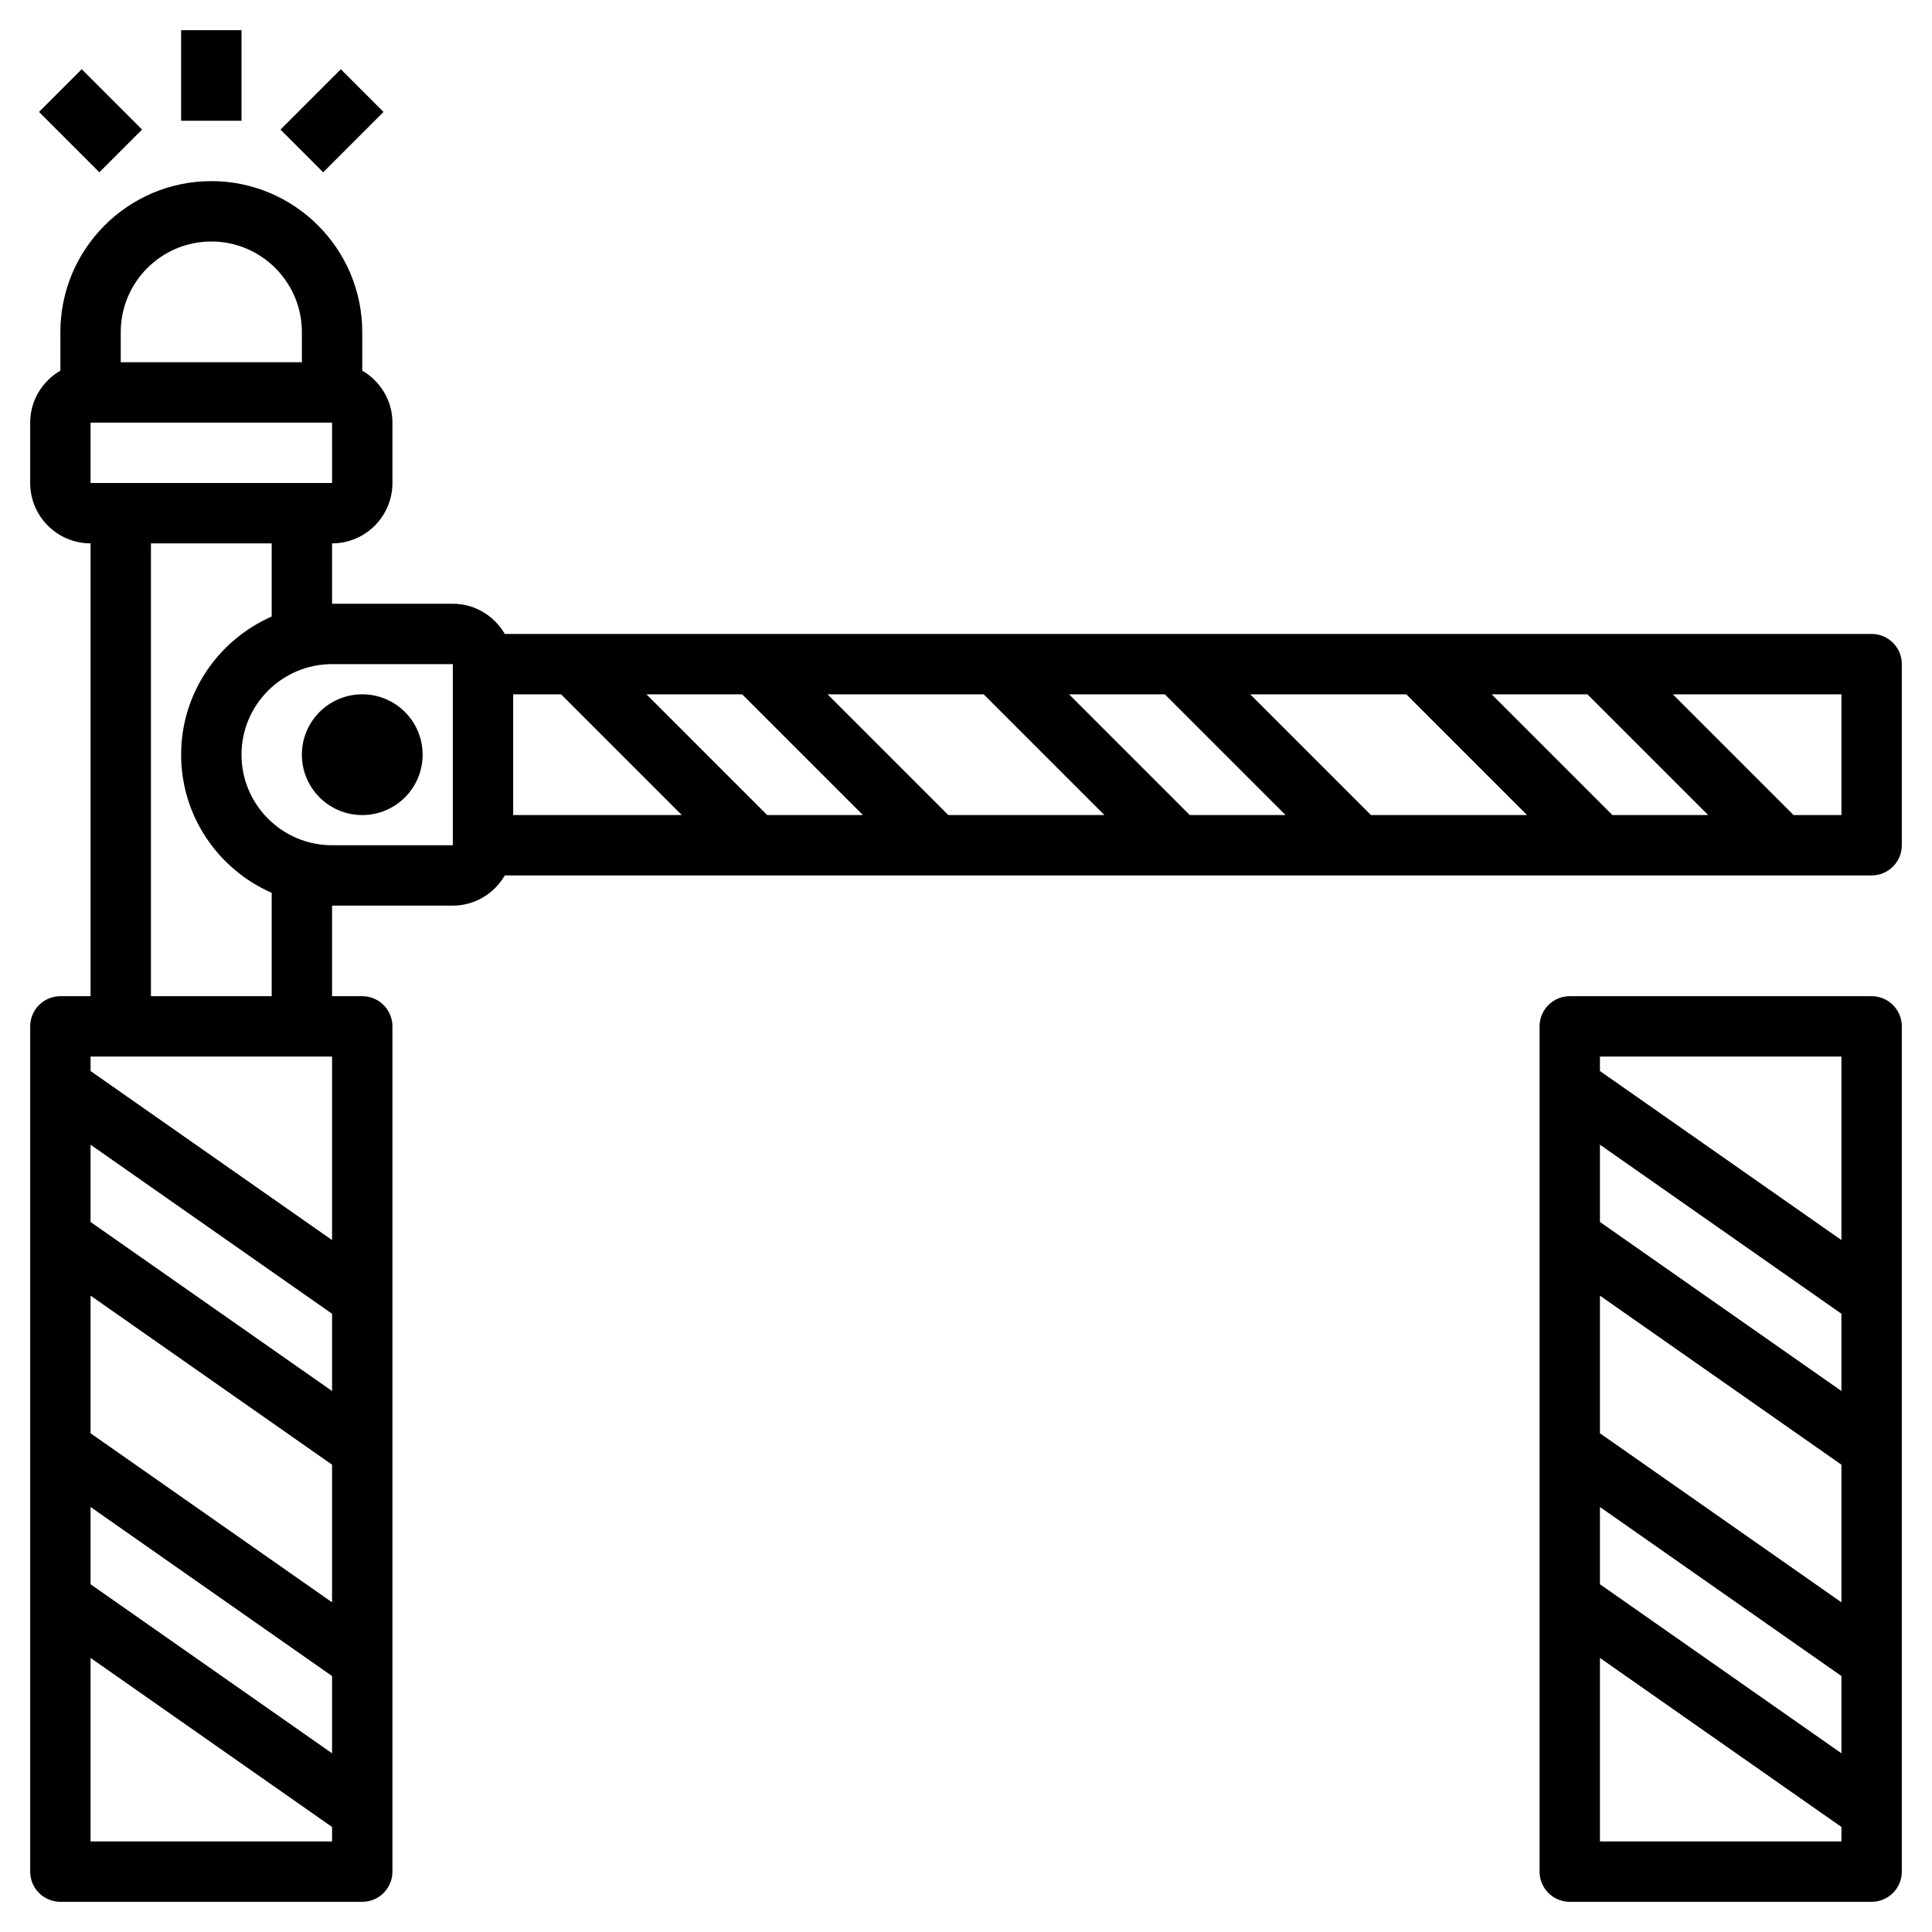
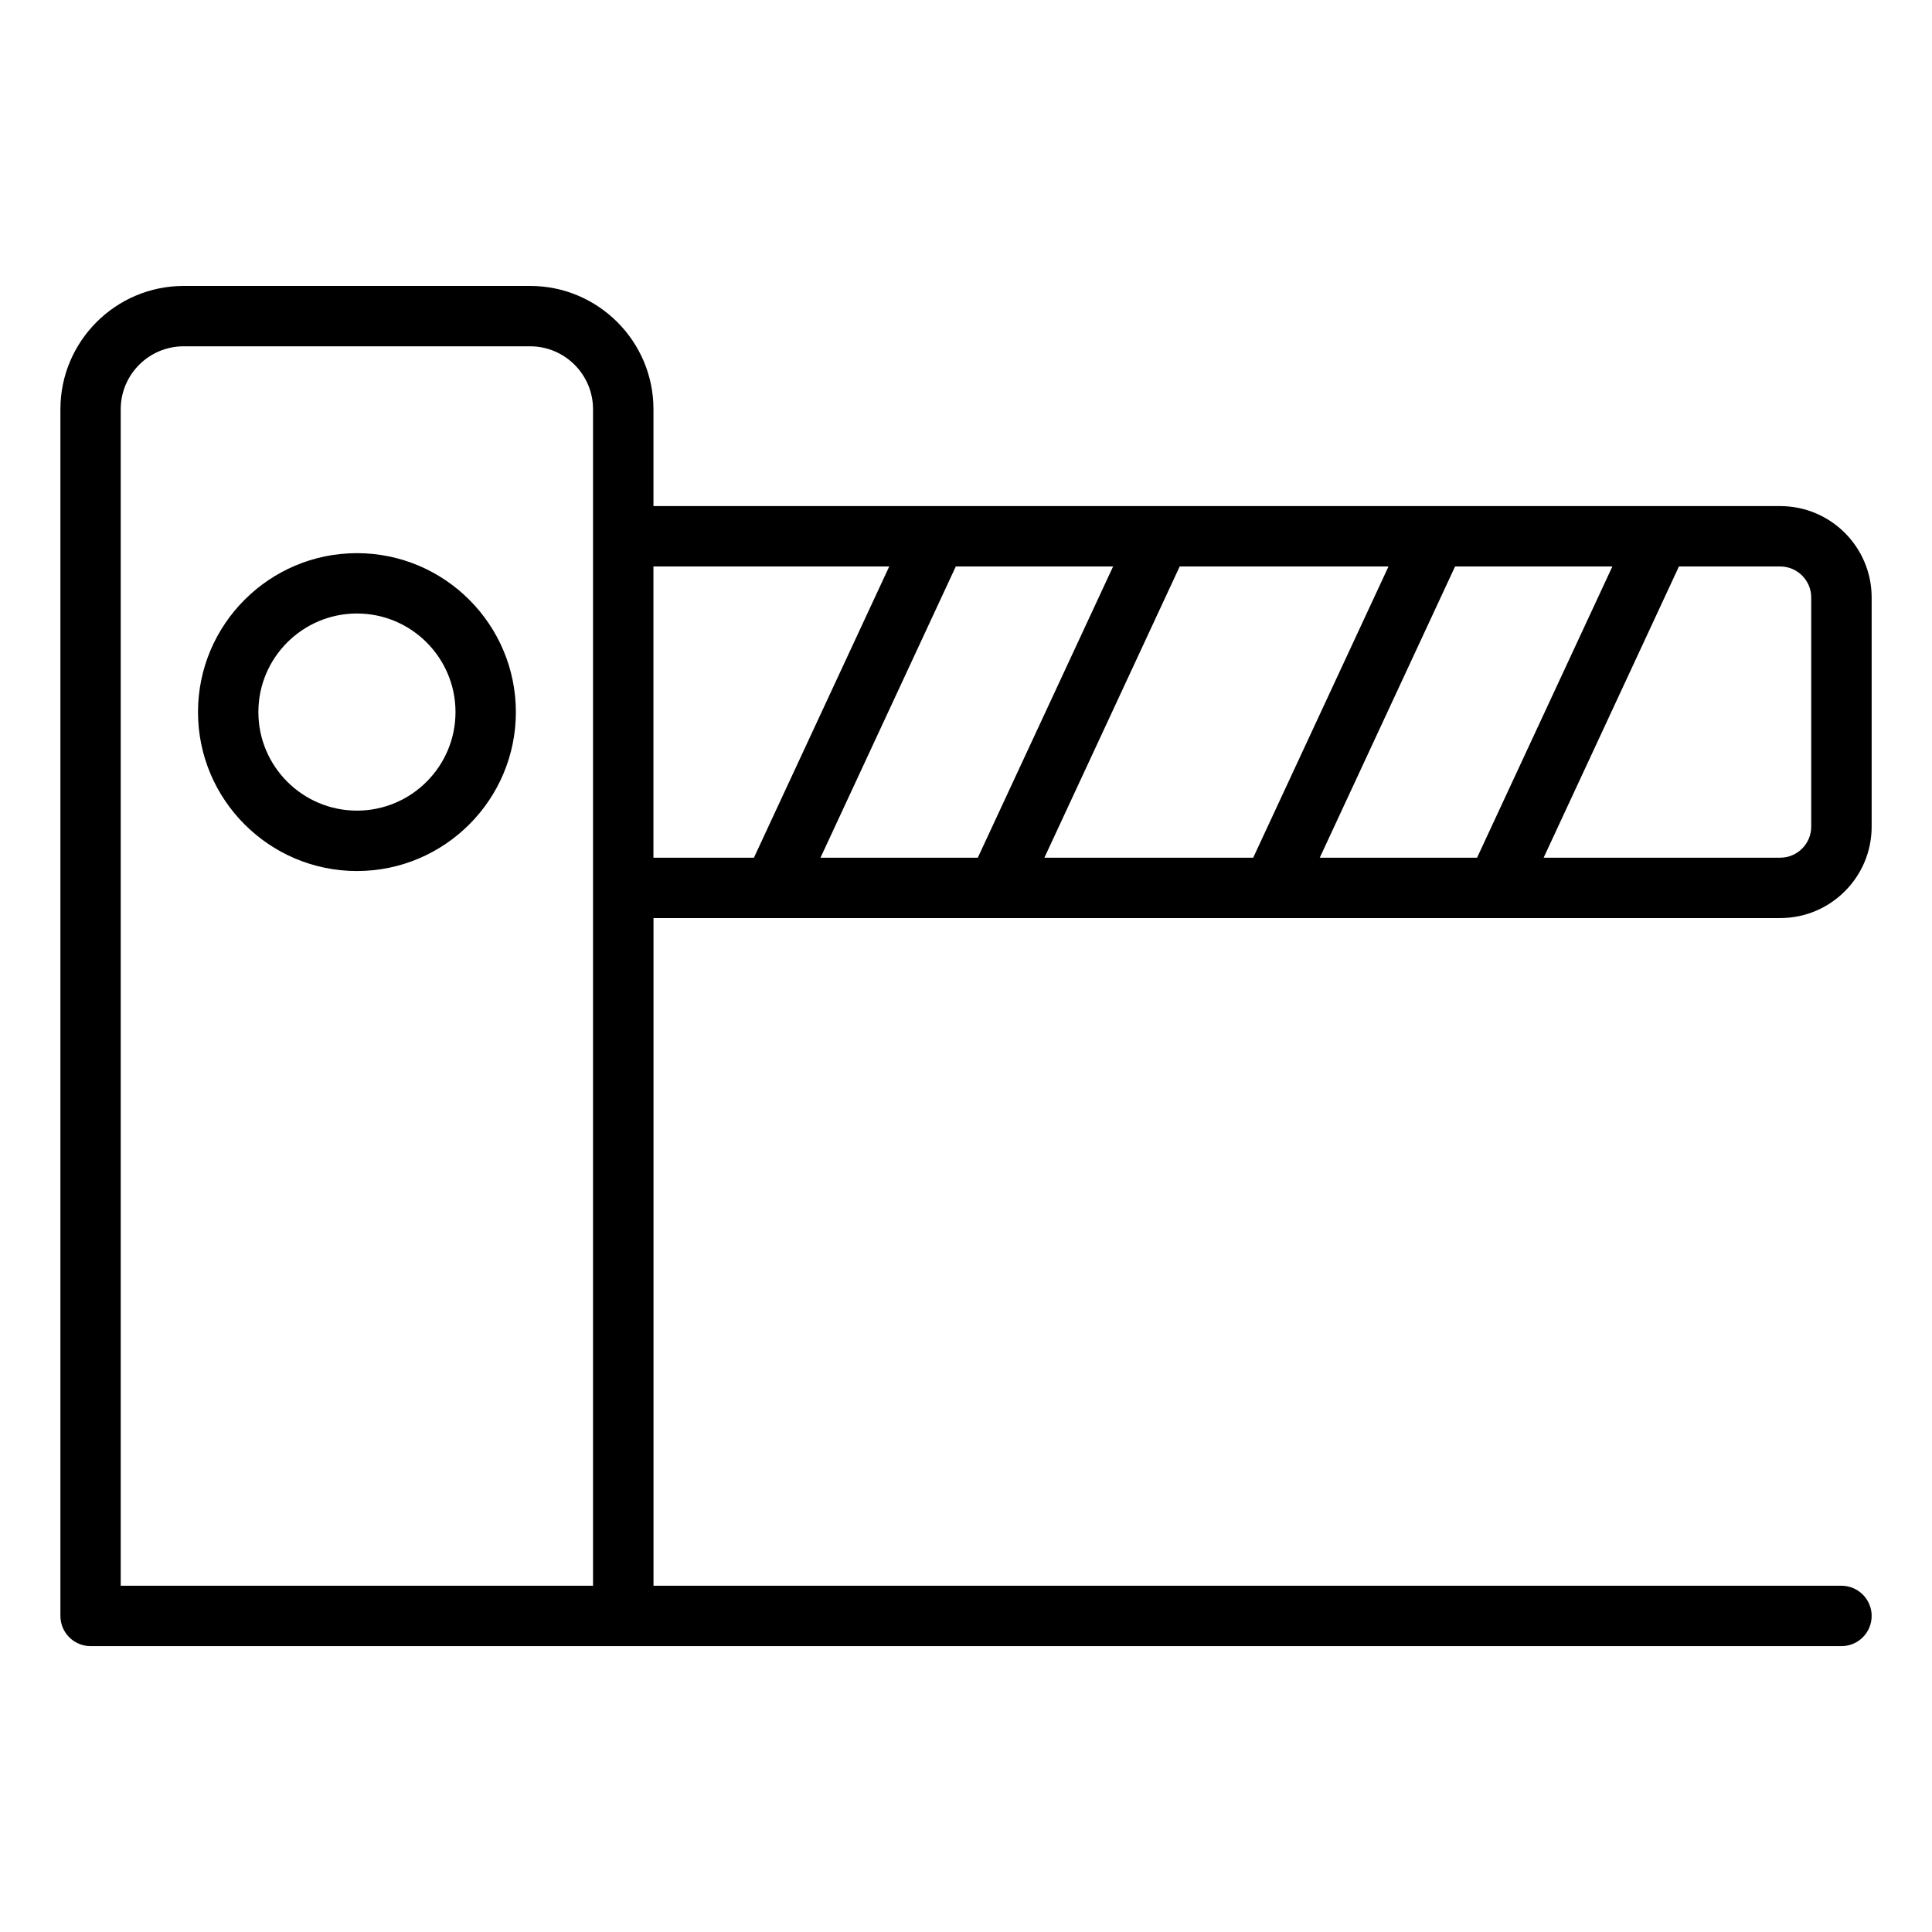
- <svg xmlns="http://www.w3.org/2000/svg" id="Layer_3" enable-background="new 0 0 64 64" height="512" viewBox="0 0 64 64" width="512">
-   <g>
-     <path d="m6 1h2v3h-2z" />
-     <path d="m9.586 3h2.828v2h-2.828z" transform="matrix(.707 -.707 .707 .707 .393 8.95)" />
-     <path d="m2 2.586h2v2.828h-2z" transform="matrix(.707 -.707 .707 .707 -1.95 3.293)" />
-     <path d="m62 33h-10c-.552 0-1 .448-1 1v28c0 .552.448 1 1 1h10c.552 0 1-.448 1-1v-28c0-.552-.448-1-1-1zm-9 16.921 8 5.6v2.559l-8-5.6zm0-2.442v-4.559l8 5.6v4.559zm0-7v-2.559l8 5.6v2.559zm8-5.479v6.079l-8-5.6v-.479zm-8 26v-6.079l8 5.6v.479z" />
-     <path d="m62 21h-45.278c-.347-.595-.985-1-1.722-1h-4v-2c1.103 0 2-.897 2-2v-2c0-.737-.405-1.375-1-1.722v-1.278c0-2.757-2.243-5-5-5s-5 2.243-5 5v1.278c-.595.347-1 .985-1 1.722v2c0 1.103.897 2 2 2v15h-1c-.552 0-1 .448-1 1v28c0 .552.448 1 1 1h10c.552 0 1-.448 1-1v-28c0-.552-.448-1-1-1h-1v-3h4c.737 0 1.375-.405 1.722-1h45.278c.552 0 1-.448 1-1v-6c0-.552-.448-1-1-1zm-59-5v-2h8l.001 2zm4-8c1.654 0 3 1.346 3 3v1h-6v-1c0-1.654 1.346-3 3-3zm4 27v6.079l-8-5.6v-.479zm-8 14.921 8 5.6v2.559l-8-5.6zm0-2.442v-4.559l8 5.6v4.559zm0-7v-2.559l8 5.6v2.559zm0 20.521v-6.079l8 5.6v.479zm6-28h-4v-15h4v2.424c-1.763.774-3 2.531-3 4.576s1.237 3.802 3 4.576zm6-5h-4c-1.654 0-3-1.346-3-3s1.346-3 3-3h4zm6.414-5h3.172l4 4h-3.172zm1.172 4h-5.586v-4h1.586zm4.828-4h5.172l4 4h-5.172zm8 0h3.172l4 4h-3.172zm6 0h5.172l4 4h-5.172zm8 0h3.172l4 4h-3.172zm11.586 4h-1.586l-4-4h5.586z" />
-     <circle cx="12" cy="25" r="2" />
+ <svg xmlns="http://www.w3.org/2000/svg" enable-background="new 0 0 64 64" viewBox="0 0 64 64">
+   <g id="Layer_1" />
+   <g id="Layer_2">
+     <path d="m58.972 16.765h-37.325v-3.209c0-2.252-1.833-4.084-4.084-4.084h-11.478c-2.252 0-4.084 1.833-4.084 4.084v39.974c0 .552.448 1 1 1h17.647 40.353c.552 0 1-.448 1-1s-.448-1-1-1h-39.353v-22.118h37.325c1.67 0 3.028-1.358 3.028-3.028v-7.591c0-1.67-1.358-3.028-3.028-3.028zm-15.253 11.647 4.482-9.647h5.211l-4.482 9.647zm-9.122 0 4.482-9.647h6.917l-4.482 9.647zm-7.417 0 4.482-9.647h5.211l-4.482 9.647zm-23.181 24.118v-38.974c0-1.149.935-2.084 2.084-2.084h11.478c1.149 0 2.084.935 2.084 2.084v4.209 11.647 23.118h-15.647zm17.647-33.765h7.811l-4.482 9.647h-3.329zm38.353 8.619c0 .567-.461 1.028-1.028 1.028h-7.836l4.482-9.647h3.354c.567 0 1.028.461 1.028 1.028z" />
+     <path d="m11.824 18.324c-2.903 0-5.265 2.362-5.265 5.265s2.362 5.265 5.265 5.265c2.903 0 5.265-2.362 5.265-5.265s-2.362-5.265-5.265-5.265zm0 8.529c-1.8 0-3.265-1.464-3.265-3.265s1.465-3.265 3.265-3.265 3.265 1.464 3.265 3.265-1.464 3.265-3.265 3.265z" />
  </g>
</svg>
